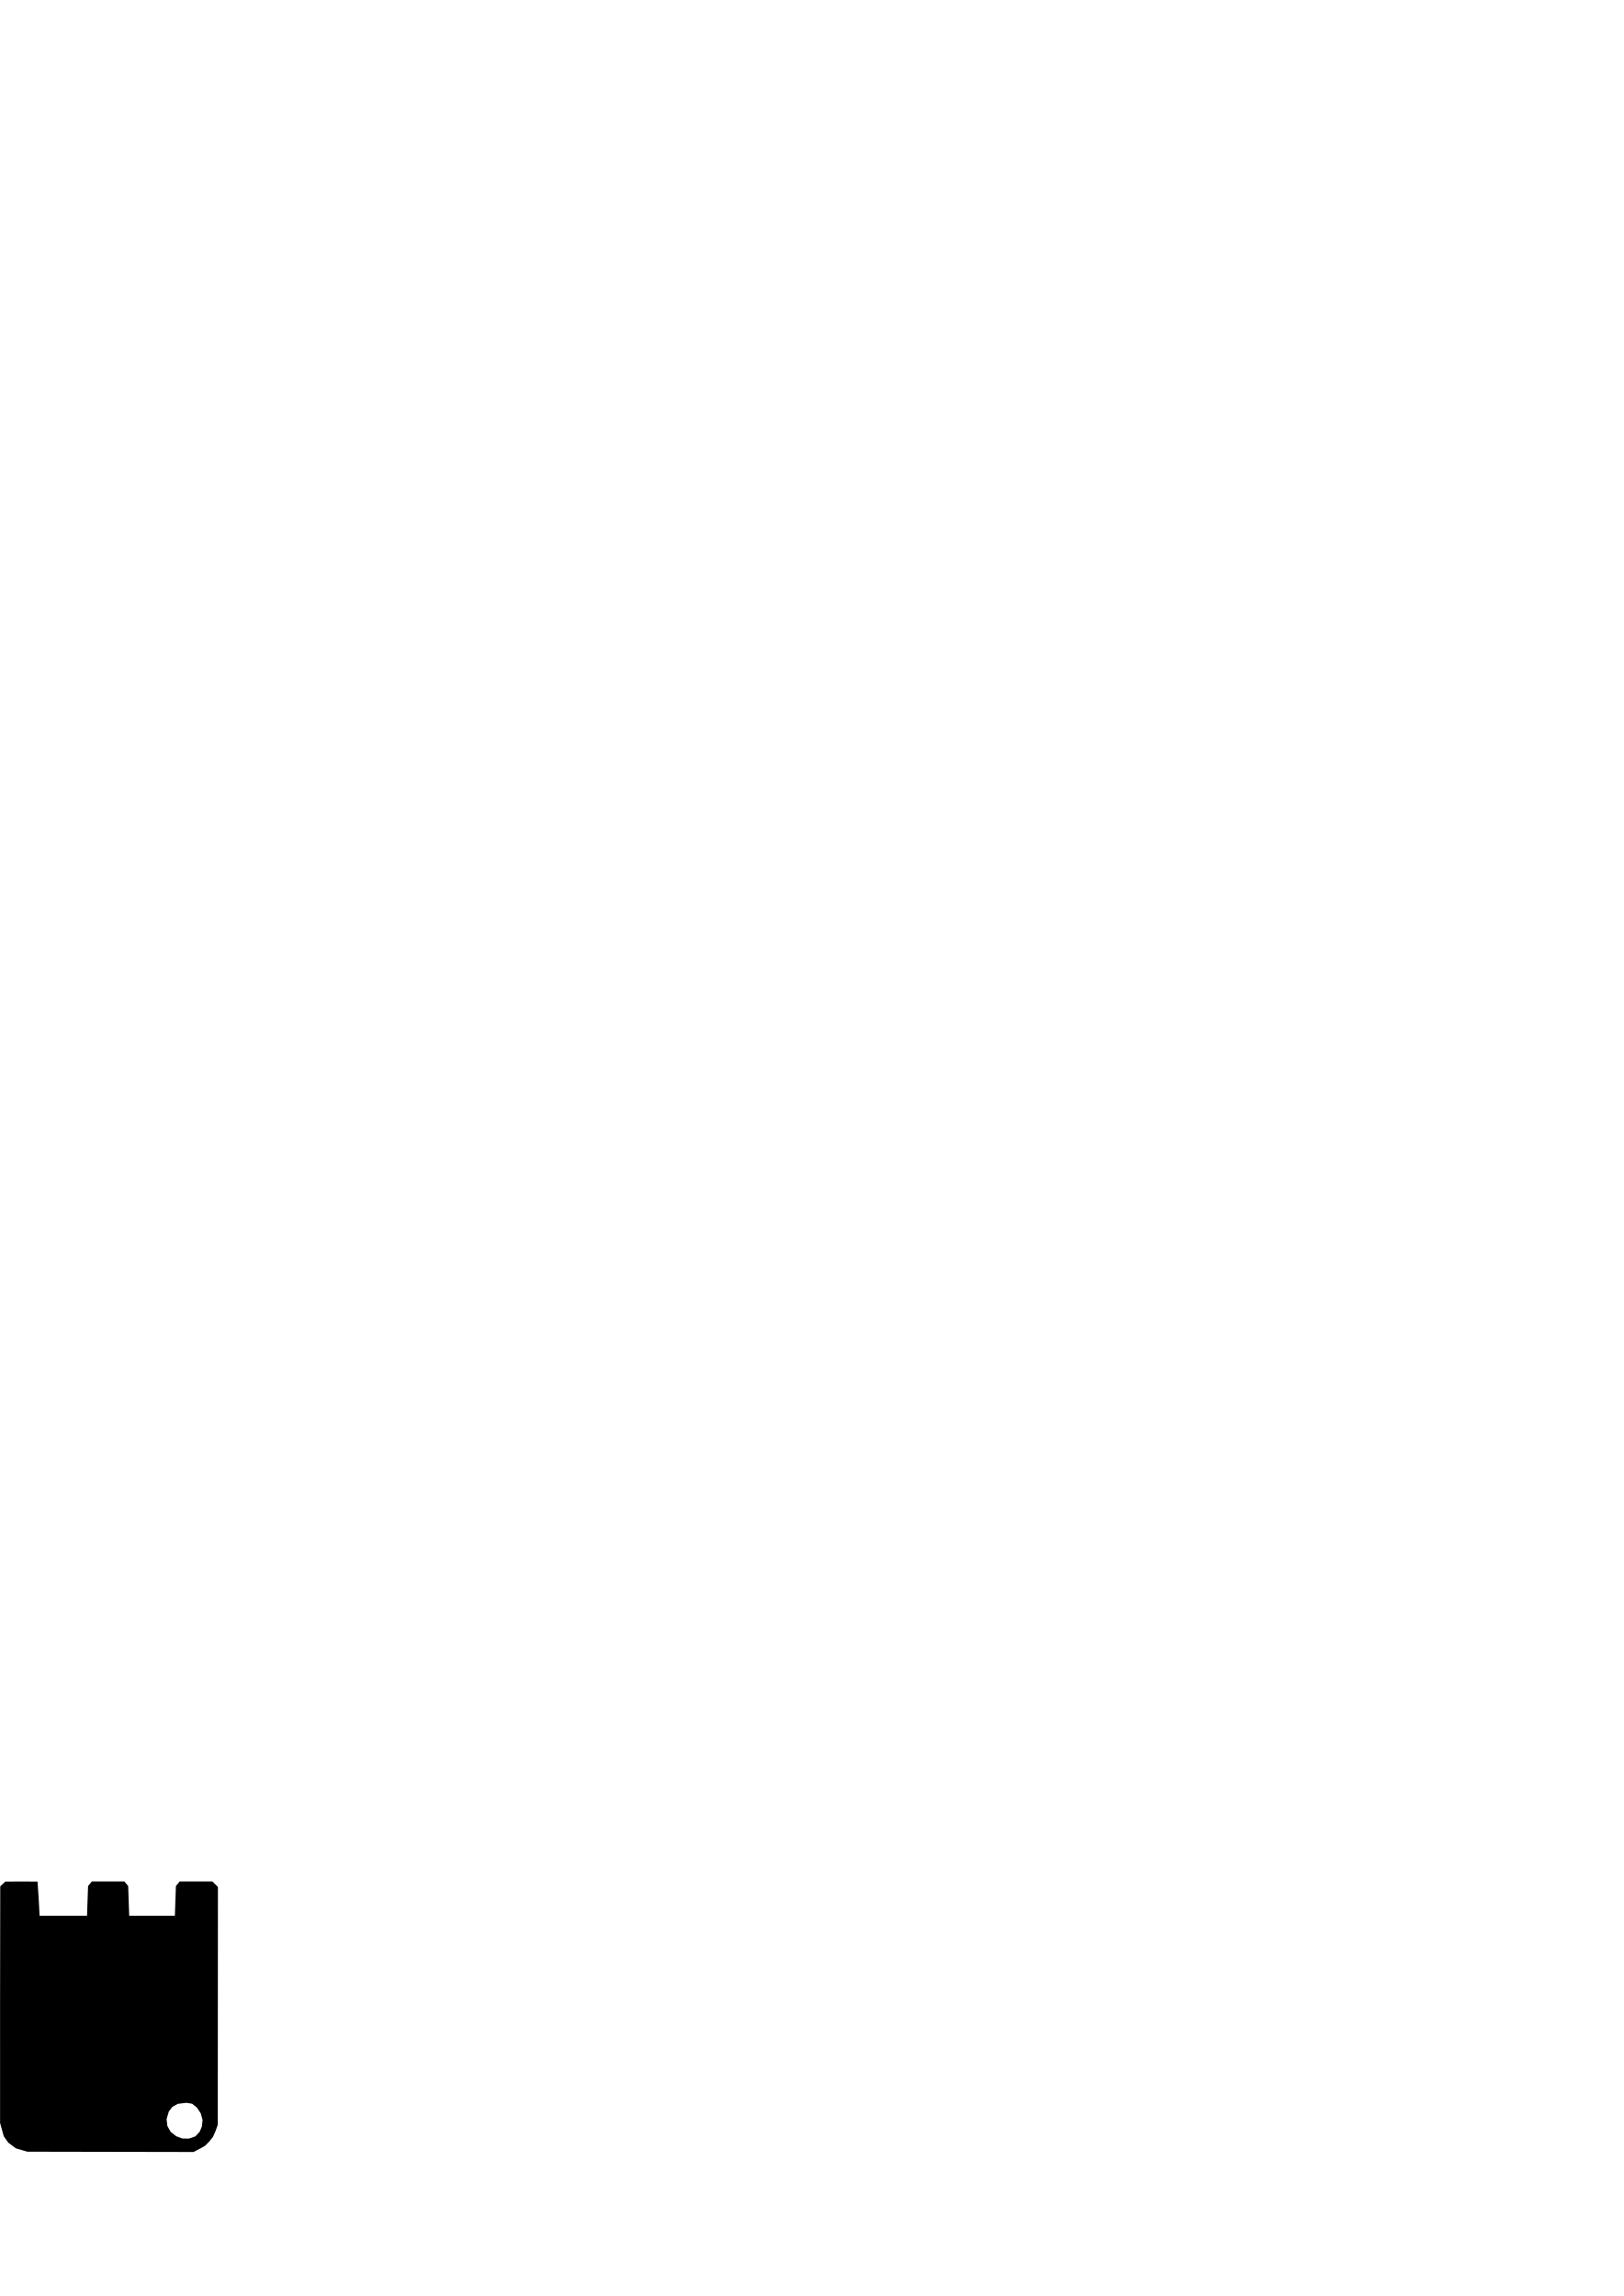
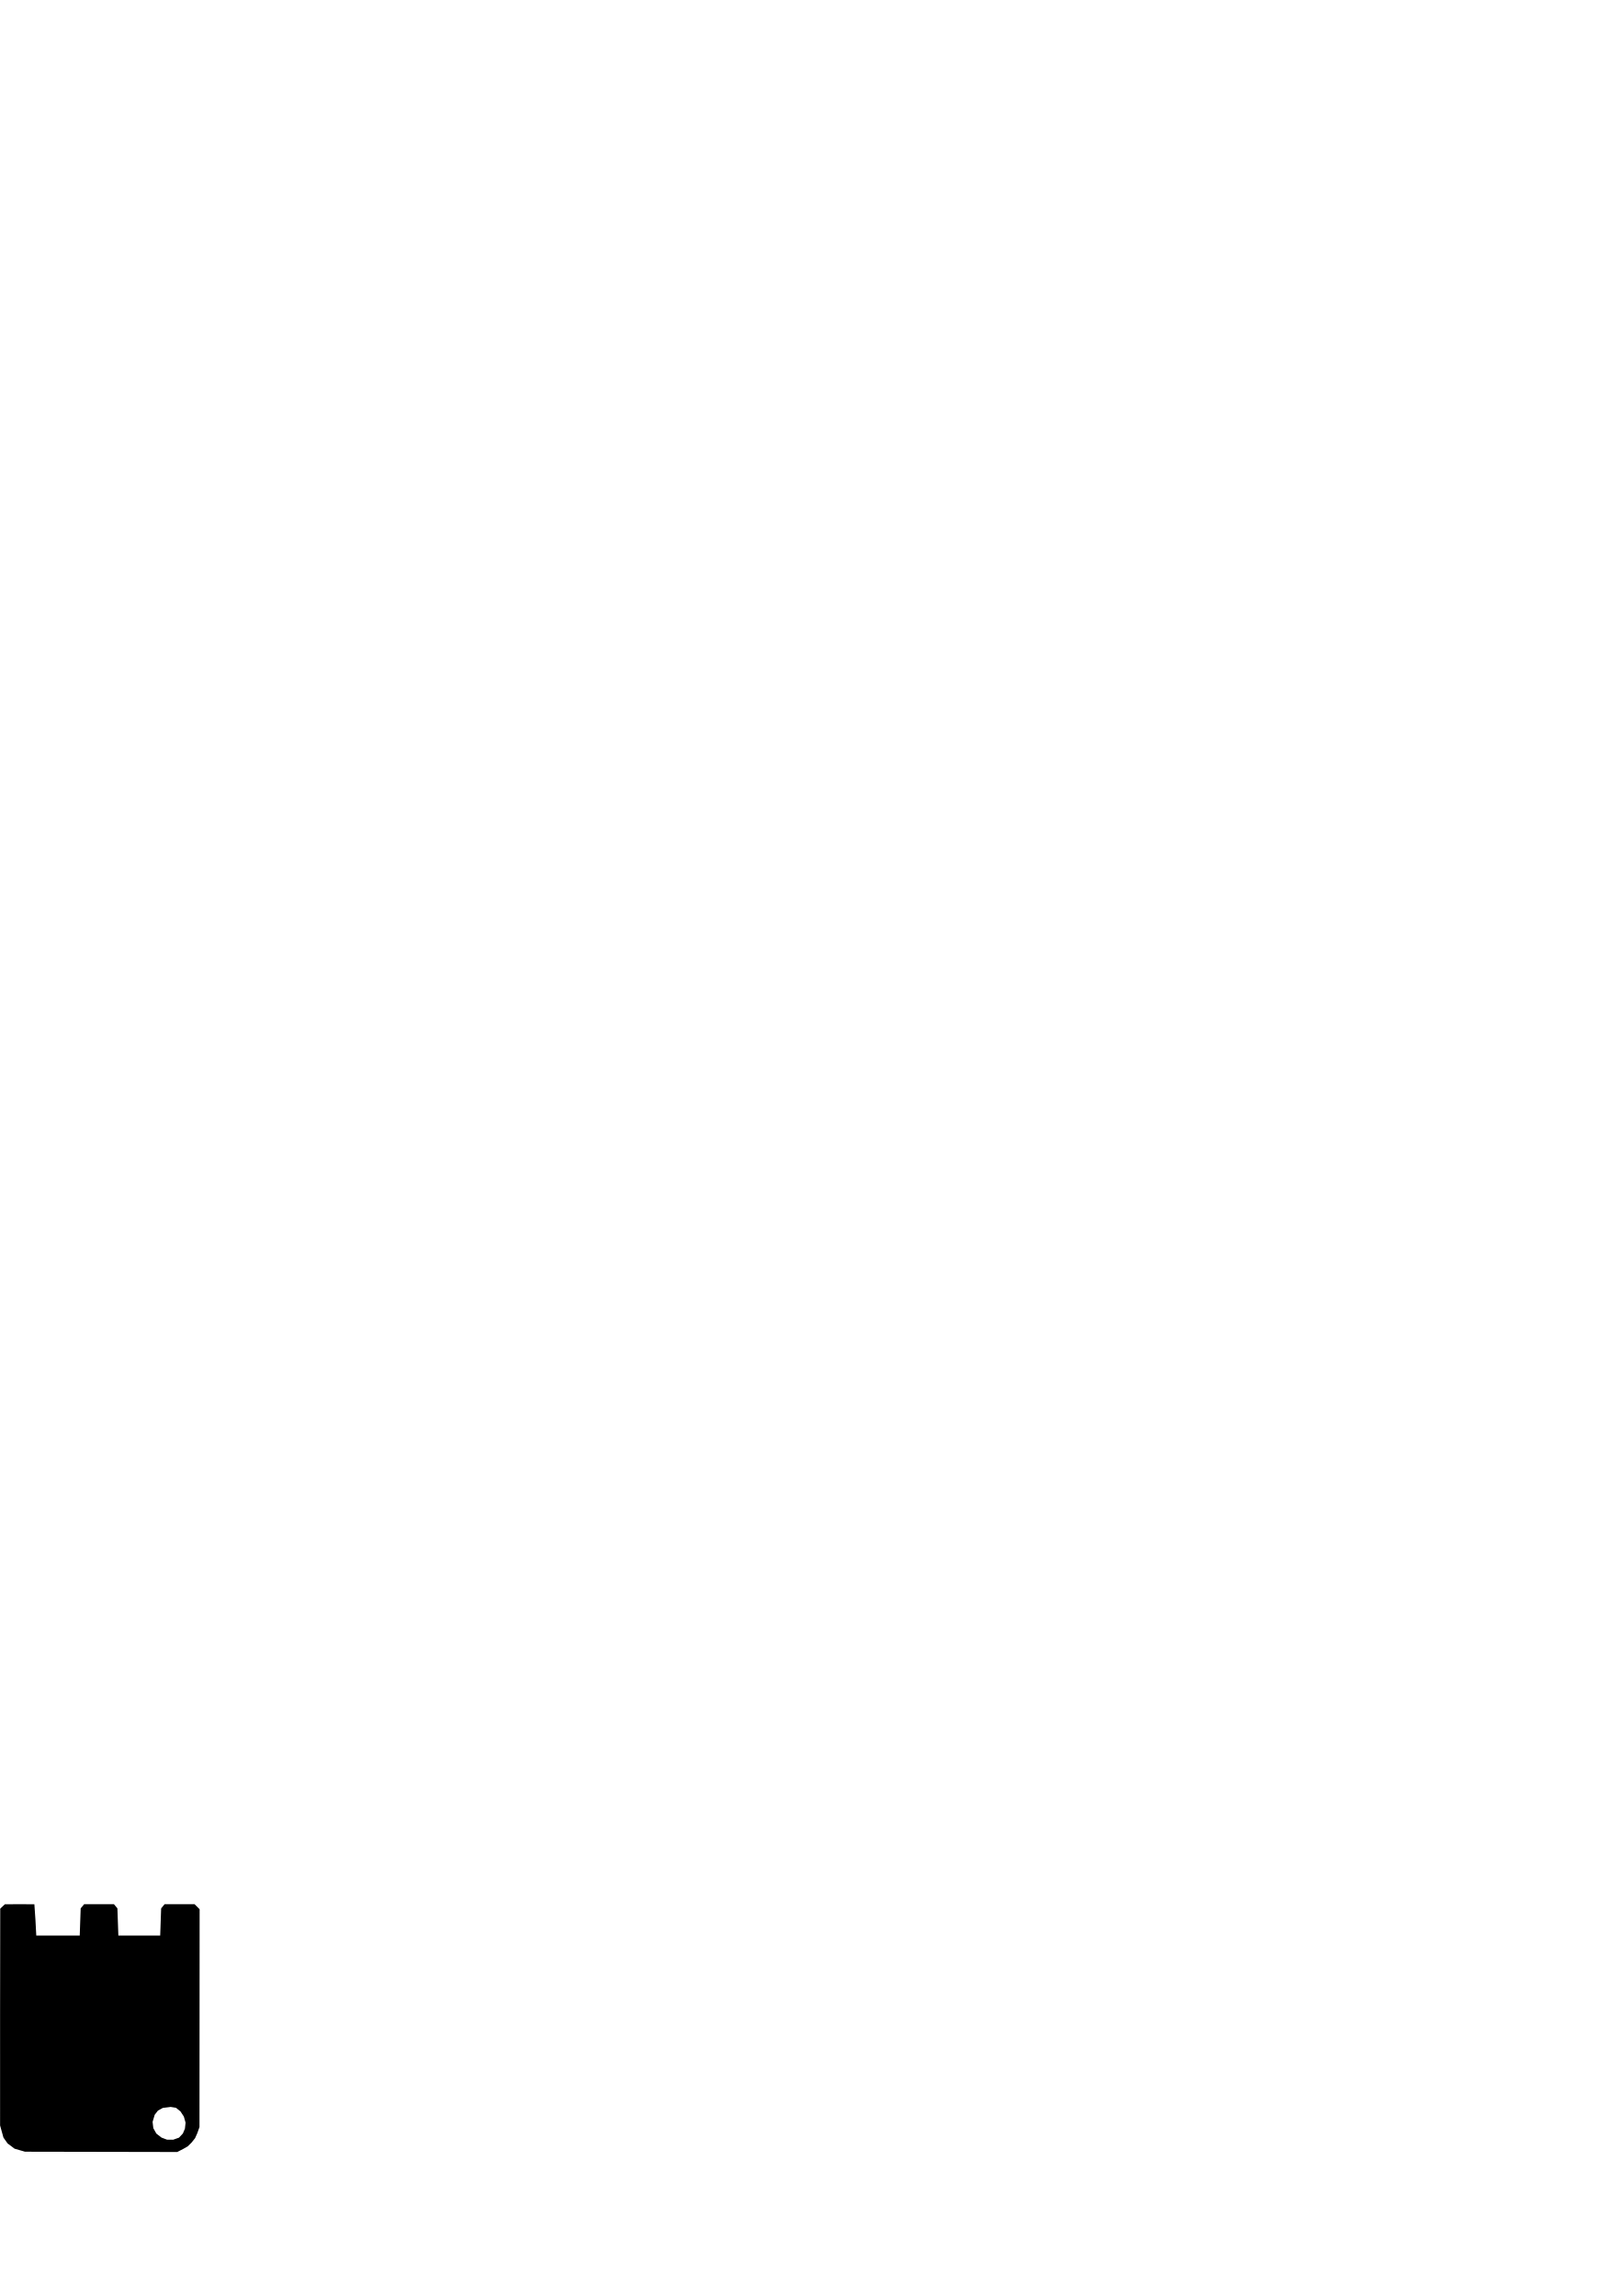
<svg xmlns="http://www.w3.org/2000/svg" width="210mm" height="297mm" id="svg2" version="1.1">
  <defs id="defs4" />
  <g id="layer1">
-     <path style="fill:#000000" d="m 10.557,1051.157 -2.786,-0.805 -3.734,-2.813 -2.2,-3.12 -0.899,-3.237 -0.899,-3.237 -0.005,-58.083 0.084,-57.637 2.468,-2.313 7.878,-0.059 7.878,0.059 0.583,8.527 0.429,8.159 11.595,0 11.595,0 0.252,-7.258 0.252,-7.258 1.853,-2.233 7.949,0 7.949,0 1.853,2.233 0.252,7.258 0.252,7.258 11.165,0 11.165,0 0.252,-7.258 0.252,-7.258 1.853,-2.233 7.993,0 7.993,0 2.699,2.699 -0.038,58.127 -0.038,58.127 -1.169,3.278 -1.187,2.67 -1.944,2.418 -1.944,1.913 -2.449,1.408 -3.187,1.626 -40.616,-0.077 -40.616,-0.078 -2.785,-0.805 z m 81.835,-5.592 3.129,-1.102 2.064,-2.213 1.093,-2.571 0.357,-3.208 -0.92,-3.258 -1.787,-2.726 -2.401,-1.959 -2.829,-0.46 -4.209,0.518 -2.606,1.438 -1.735,2.244 -1.122,3.777 0.391,3.353 1.618,2.893 2.745,2.134 2.928,1.106 z" id="path3116" />
+     <path style="fill:#000000" d="m 9.673,1051.237 -2.552,-0.737 -3.42,-2.577 -2.015,-2.858 -0.823,-2.965 -0.823,-2.965 -0.005,-53.204 0.077,-52.795 2.26,-2.119 7.216,-0.054 7.216,0.054 0.534,7.811 0.393,7.474 10.621,0 10.621,0 0.231,-6.648 0.231,-6.648 1.697,-2.045 7.281,0 7.281,0 1.697,2.045 0.231,6.648 0.231,6.648 10.227,0 10.227,0 0.231,-6.648 0.231,-6.648 1.697,-2.045 7.321,0 7.321,0 2.473,2.473 -0.035,53.244 -0.035,53.244 -1.071,3.002 -1.087,2.446 -1.781,2.215 -1.781,1.752 -2.244,1.289 -2.919,1.49 -37.204,-0.071 -37.204,-0.071 -2.551,-0.737 z m 74.96,-5.122 2.866,-1.01 1.89,-2.027 1.001,-2.355 0.327,-2.938 -0.843,-2.985 -1.637,-2.497 -2.199,-1.794 -2.592,-0.421 -3.855,0.474 -2.387,1.317 -1.59,2.055 -1.028,3.46 0.358,3.071 1.482,2.65 2.514,1.954 2.682,1.013 z" id="path3116" />
  </g>
</svg>
